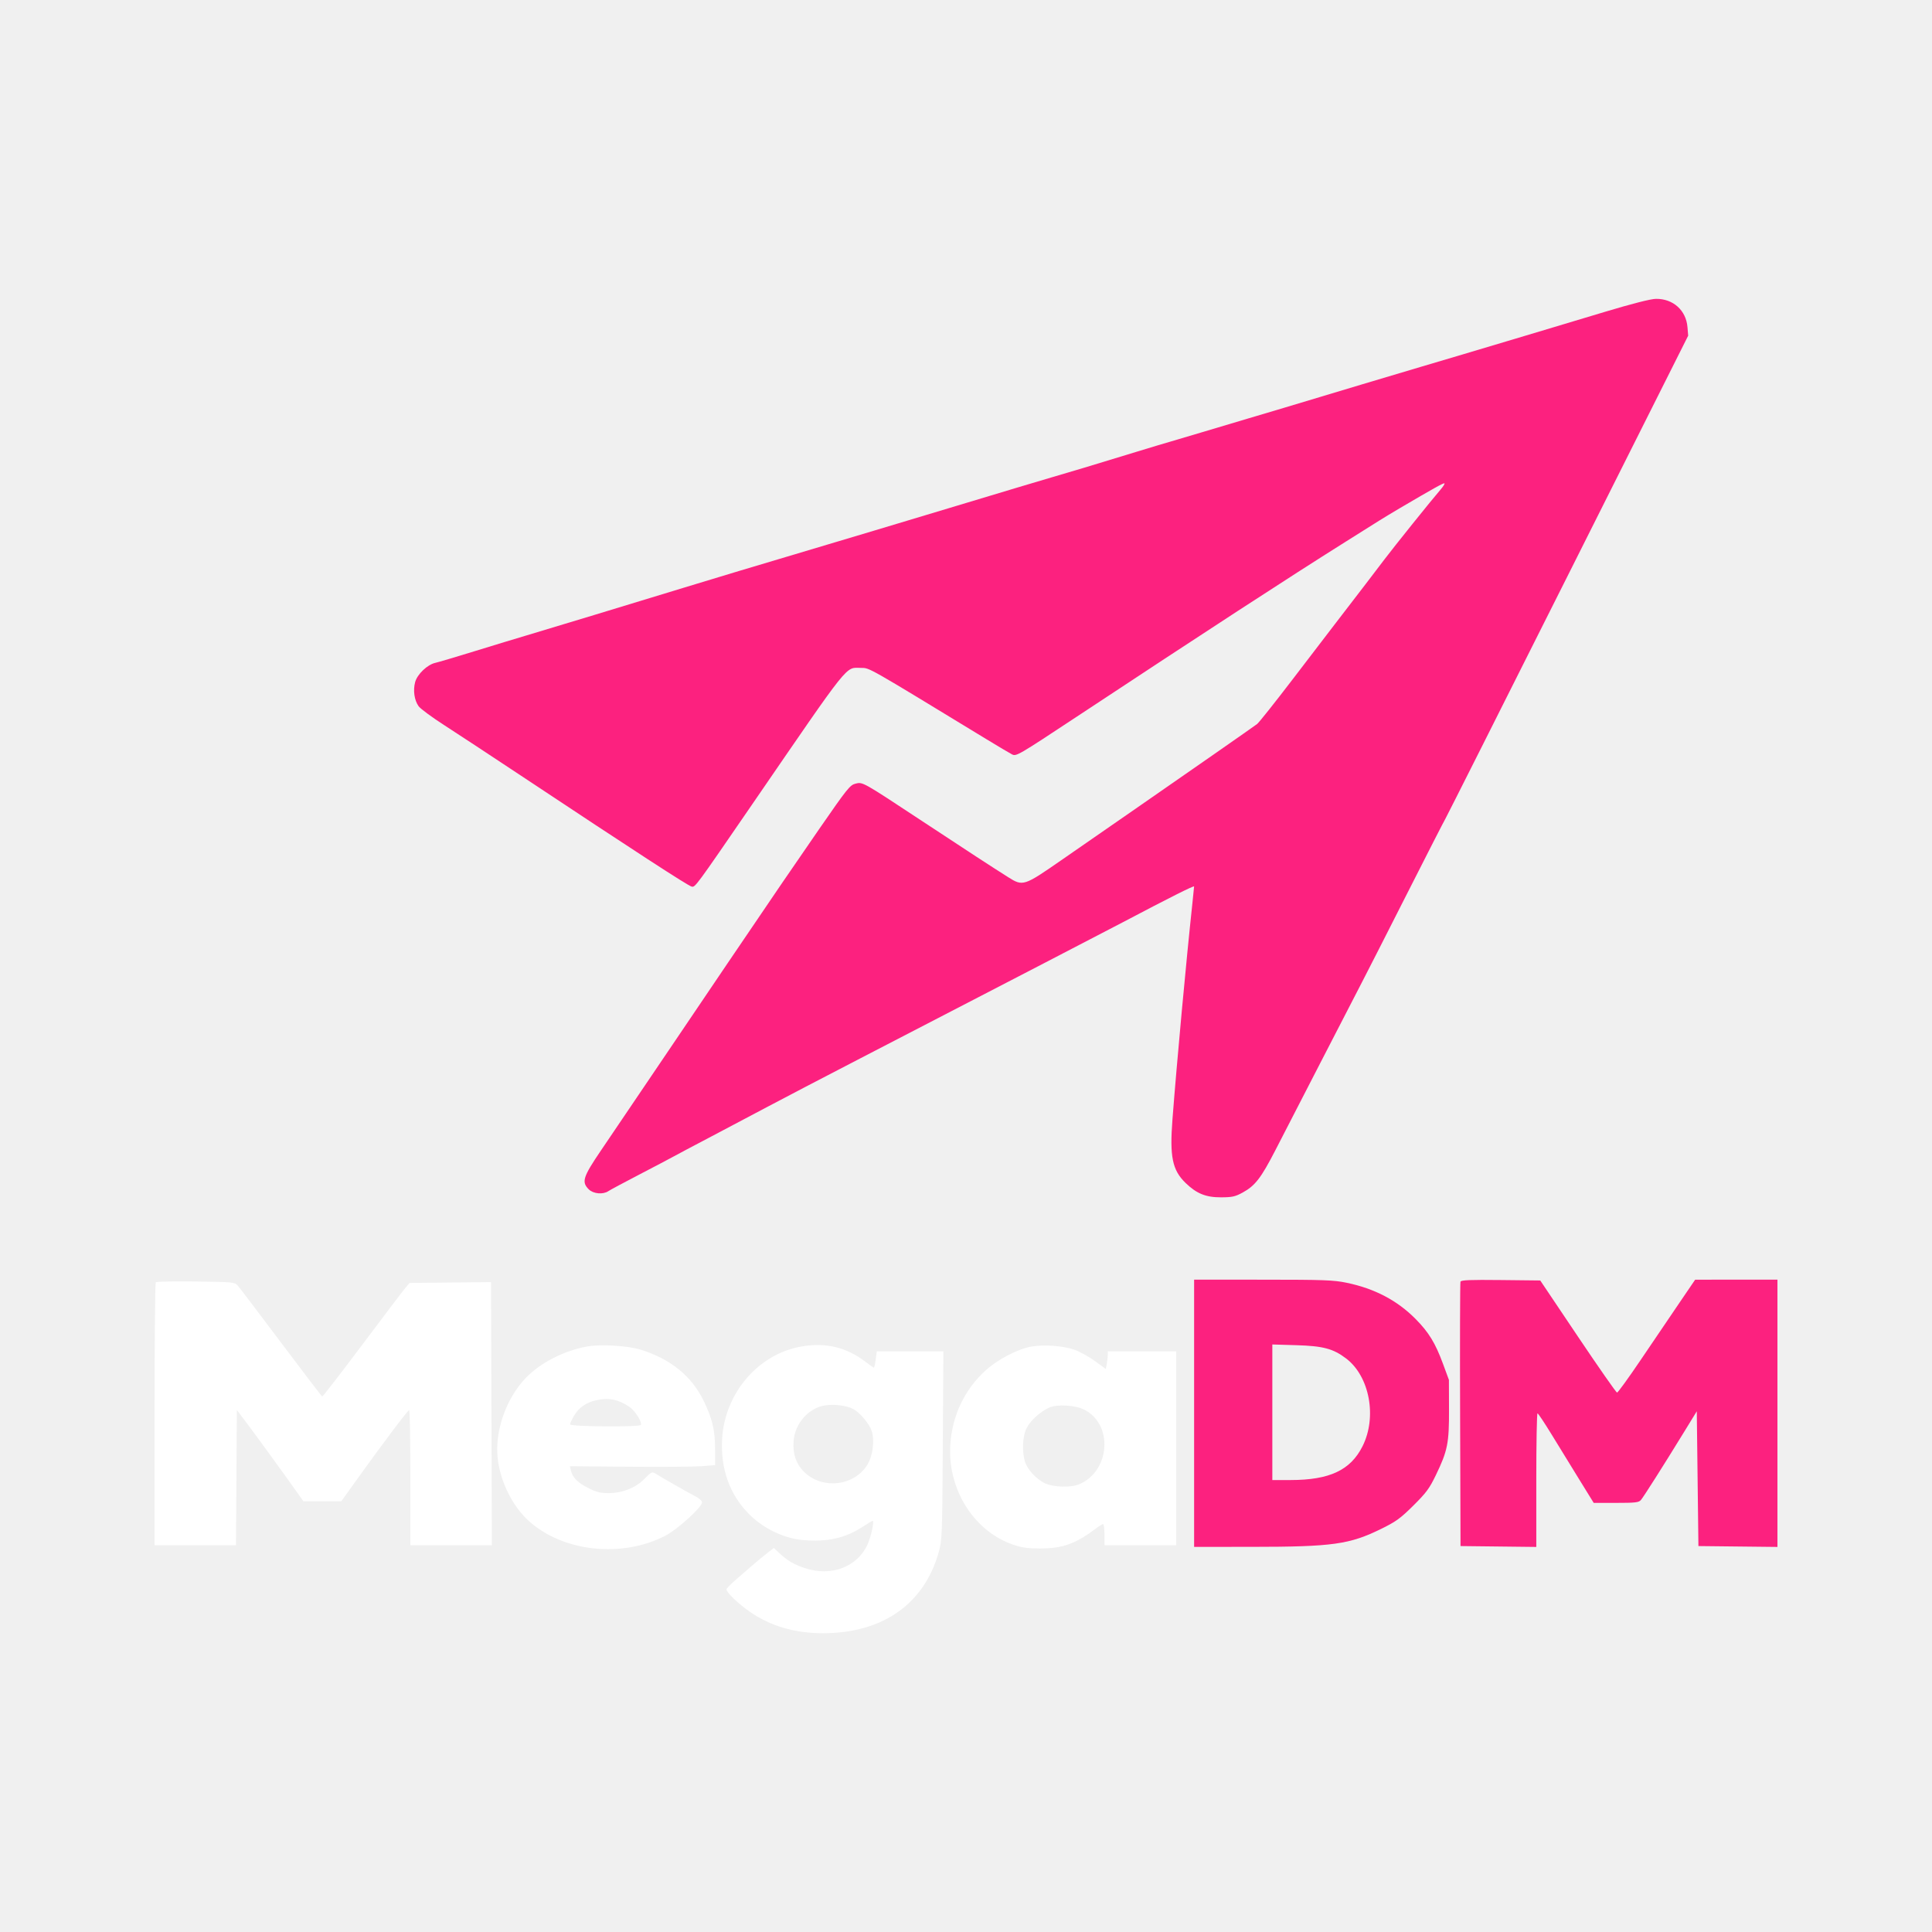
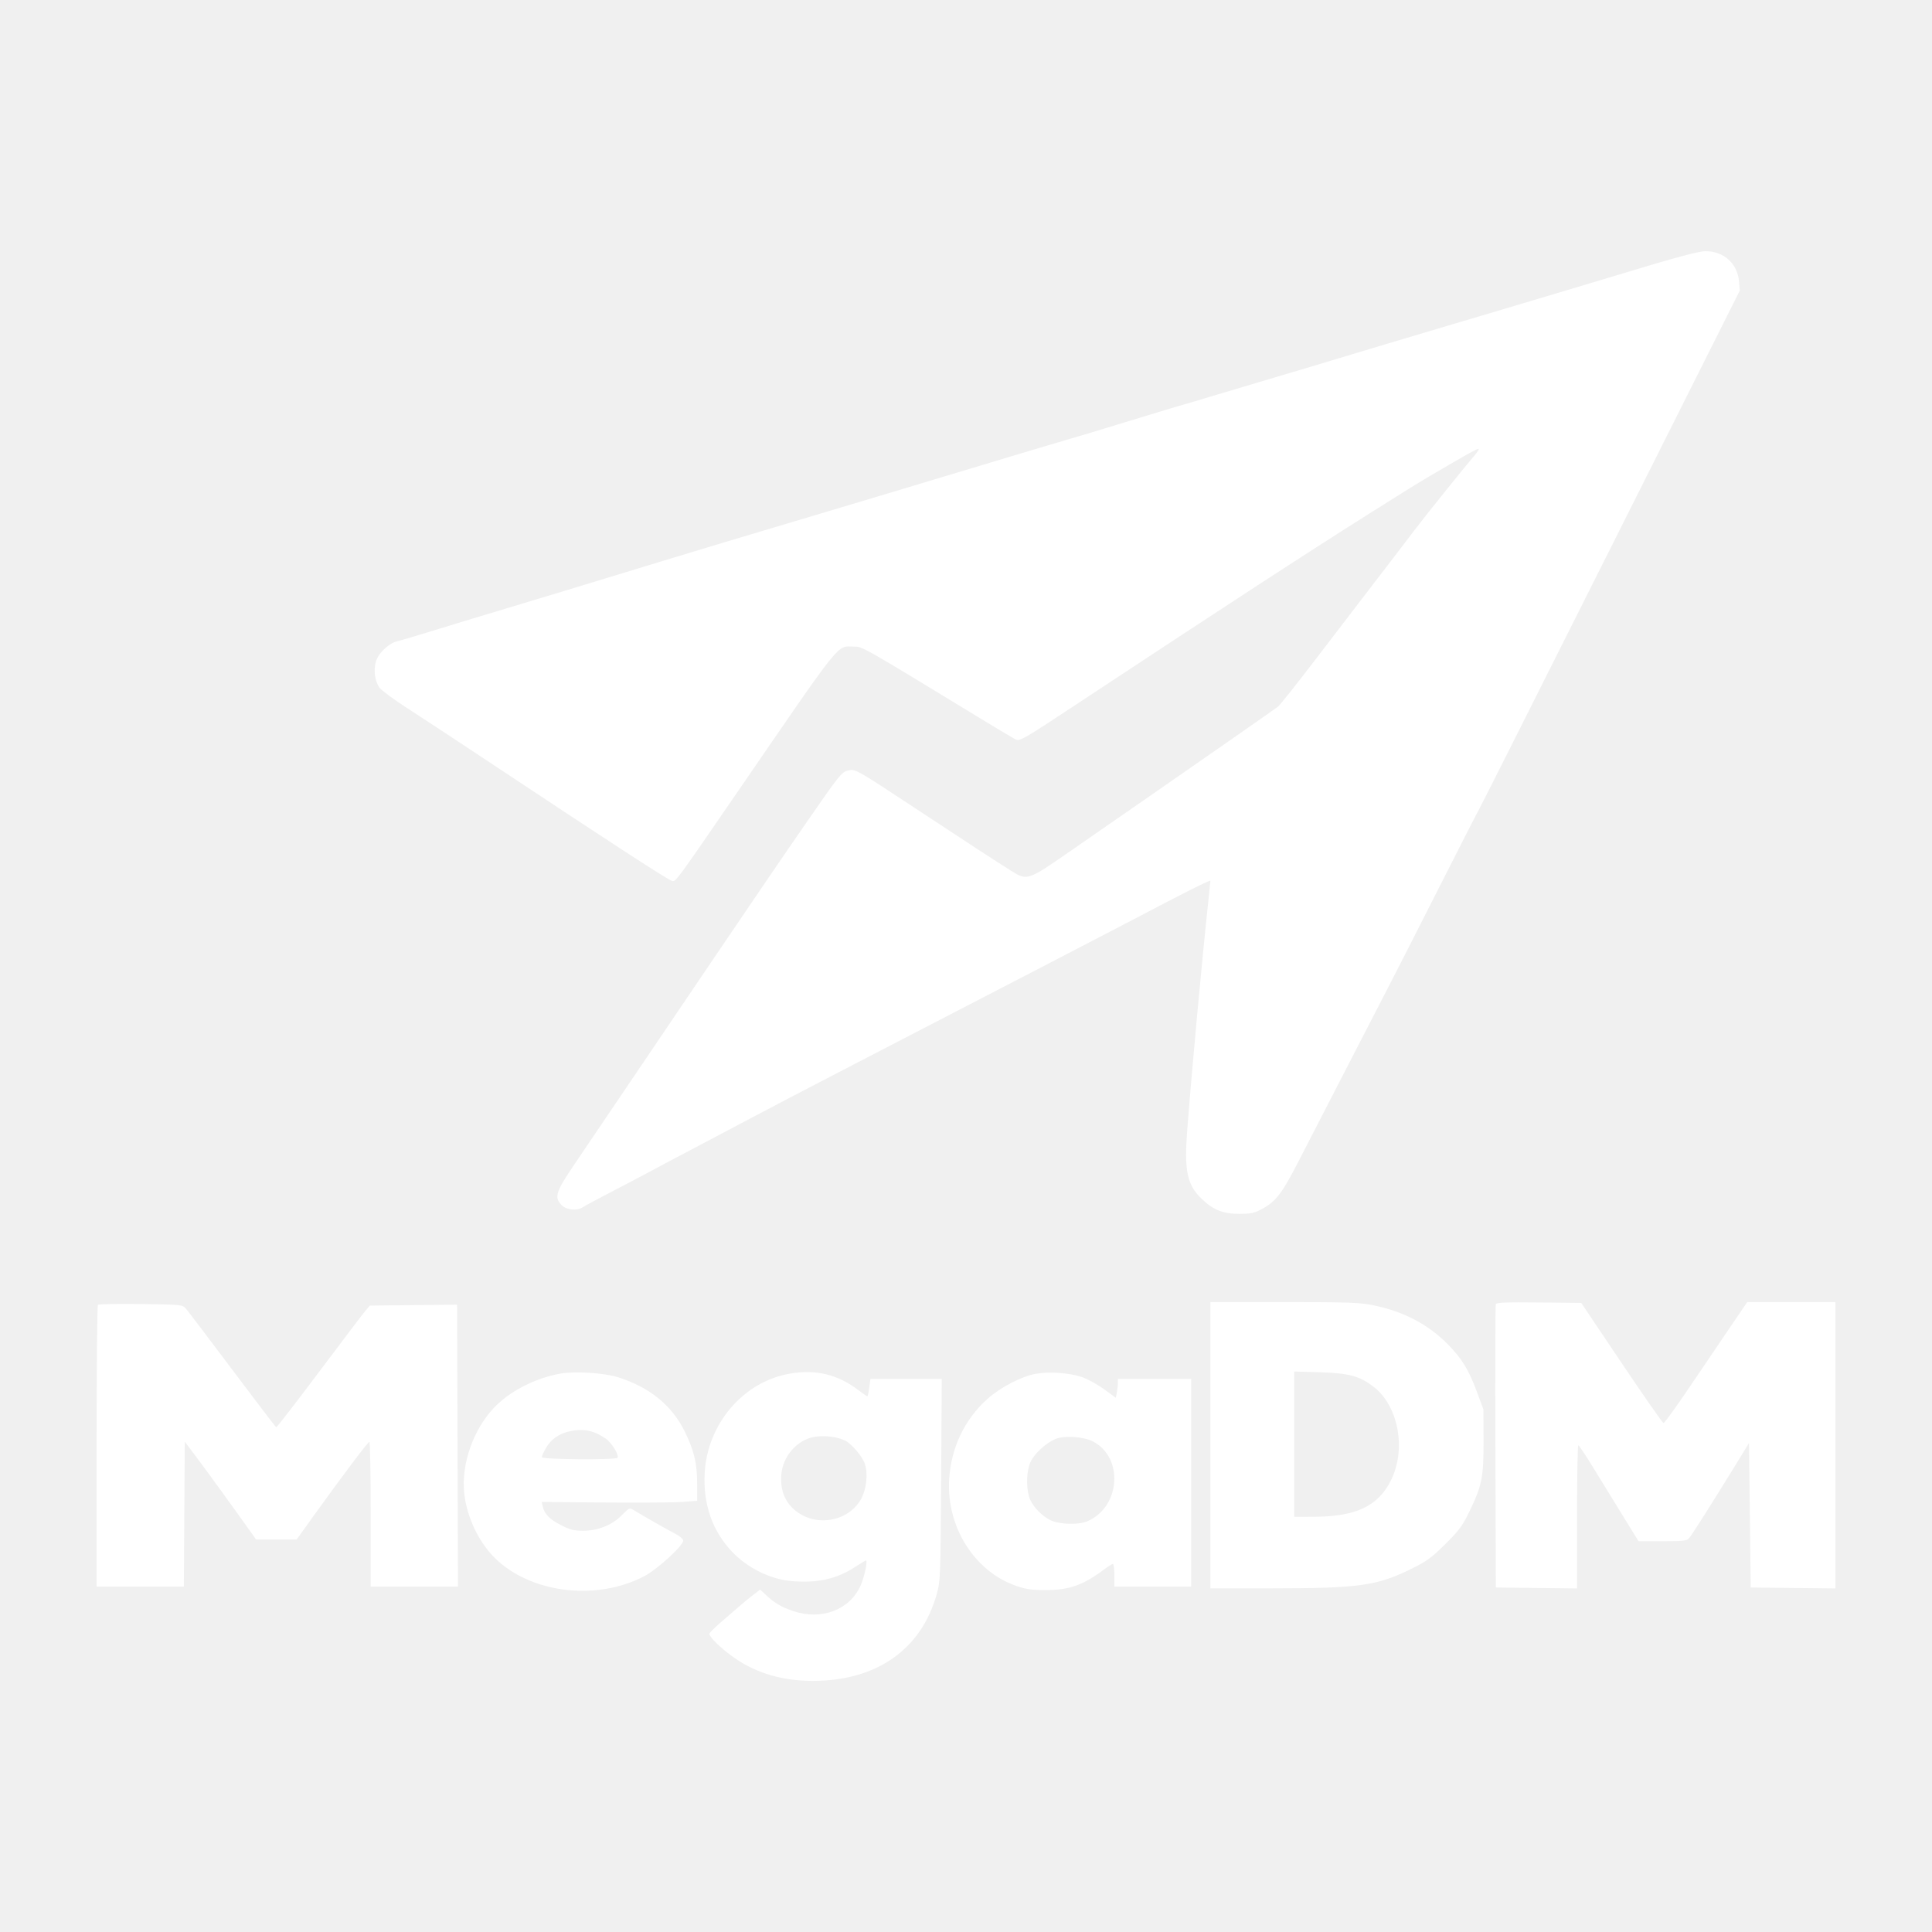
- <svg xmlns="http://www.w3.org/2000/svg" width="64" height="64" viewBox="0 0 64 64">
-   <g transform="translate(-1.950843 -4.244819) scale(0.0539759)">
-     <path d="M 1021 270.058 C 1006.425 274.433, 989.100 279.637, 982.500 281.623 C 975.900 283.609, 966.225 286.501, 961 288.051 C 955.775 289.601, 942.500 293.562, 931.500 296.853 C 920.500 300.145, 909.925 303.280, 908 303.820 C 904.624 304.766, 843.436 323.092, 824 328.977 C 818.775 330.560, 808.875 333.504, 802 335.521 C 795.125 337.537, 782.300 341.361, 773.500 344.019 C 764.700 346.677, 755.925 349.281, 754 349.806 C 752.075 350.330, 743.075 353.032, 734 355.809 C 704.532 364.827, 693.701 368.091, 682 371.479 C 675.675 373.310, 649.350 381.197, 623.500 389.004 C 597.650 396.812, 574.925 403.643, 573 404.185 C 571.075 404.727, 560.050 408.021, 548.500 411.504 C 536.950 414.988, 523.675 418.953, 519 420.317 C 509.161 423.187, 471.570 434.499, 455.500 439.425 C 427.862 447.897, 369.438 465.623, 359.500 468.551 C 353.450 470.334, 339.050 474.710, 327.500 478.277 C 315.950 481.843, 305.090 485.064, 303.367 485.434 C 298.478 486.485, 292.232 492.426, 290.928 497.266 C 289.556 502.361, 290.417 508.372, 293.046 512.065 C 294.133 513.591, 301.196 518.814, 308.741 523.670 C 316.287 528.527, 337.994 542.810, 356.980 555.412 C 425.134 600.648, 458.536 622.355, 460.624 622.766 C 462.843 623.204, 462.599 623.536, 497.980 572 C 558.786 483.430, 554.778 488.454, 564.558 488.549 C 569.948 488.602, 567.379 487.142, 641.500 532.280 C 648.650 536.634, 655.713 540.826, 657.195 541.596 C 659.831 542.964, 660.708 542.455, 696.695 518.677 C 776.072 466.232, 827.122 433.016, 862.500 410.796 C 870.750 405.614, 879.750 399.958, 882.500 398.227 C 885.250 396.495, 890.875 393.095, 895 390.669 C 916.259 378.171, 922.202 374.868, 922.641 375.308 C 922.906 375.573, 921.815 377.300, 920.215 379.145 C 915.032 385.125, 891.600 414.289, 885.784 422 C 880.520 428.978, 870.334 442.280, 855.537 461.500 C 852.150 465.900, 840.441 481.200, 829.517 495.500 C 818.594 509.800, 808.751 522.175, 807.644 523 C 804.646 525.236, 765.196 552.738, 734.500 573.992 C 719.650 584.274, 698.500 598.929, 687.500 606.559 C 664.511 622.505, 663.932 622.691, 654.942 617.026 C 645.049 610.792, 629.841 600.877, 602 582.509 C 565.140 558.190, 565.661 558.483, 561.165 559.598 C 557.810 560.430, 556.071 562.604, 538.854 587.500 C 522.747 610.792, 512.222 626.214, 482.987 669.363 C 479.955 673.838, 463.483 698.200, 446.383 723.500 C 429.283 748.800, 410.727 776.225, 405.146 784.444 C 393.886 801.028, 392.931 804.022, 397.455 808.545 C 400.253 811.344, 406.238 811.896, 409.527 809.658 C 410.612 808.920, 419.150 804.345, 428.500 799.491 C 437.850 794.636, 447.075 789.781, 449 788.701 C 450.925 787.622, 461.500 782.014, 472.500 776.241 C 483.500 770.467, 499.250 762.141, 507.500 757.739 C 515.750 753.336, 541.400 739.952, 564.500 727.995 C 657.664 679.774, 716.019 649.520, 725.500 644.524 C 754.047 629.482, 768.998 621.978, 768.983 622.698 C 768.973 623.139, 768.506 627.775, 767.945 633 C 764.113 668.680, 758.427 730.320, 755.718 765.540 C 753.944 788.593, 755.625 796.757, 763.774 804.665 C 770.490 811.183, 776.219 813.505, 785.500 813.470 C 792.445 813.445, 794.210 813.052, 798.880 810.491 C 806.454 806.337, 810.077 801.635, 818.906 784.500 C 823.157 776.250, 835.553 752.175, 846.453 731 C 857.353 709.825, 868.847 687.550, 871.995 681.500 C 875.144 675.450, 887.747 650.700, 900.003 626.500 C 912.259 602.300, 922.618 582.050, 923.024 581.500 C 923.430 580.950, 957.165 513.934, 997.990 432.576 L 1072.219 284.652 1071.782 279.386 C 1070.927 269.072, 1062.968 261.941, 1052.434 262.052 C 1049.281 262.085, 1037.935 264.975, 1021 270.058 Z M 769 946 L 769 1028 804.250 1027.983 C 854.069 1027.958, 864.386 1026.520, 883.954 1016.872 C 892.966 1012.429, 895.675 1010.461, 903.584 1002.609 C 911.454 994.795, 913.411 992.149, 917.346 984 C 924.595 968.986, 925.510 964.406, 925.437 943.500 L 925.375 925.500 921.731 915.621 C 917.045 902.915, 913.044 896.354, 905.022 888.226 C 893.718 876.771, 879.794 869.453, 862.518 865.888 C 854.563 864.246, 848.520 864.025, 811.250 864.013 L 769 864 769 946 Z M 932.467 865.232 C 932.201 865.929, 932.100 902.725, 932.242 947 L 932.500 1027.500 955.750 1027.768 L 979 1028.037 979 987.018 C 979 964.458, 979.337 946.018, 979.750 946.041 C 980.163 946.064, 984.131 952.026, 988.569 959.291 C 993.006 966.556, 1000.599 978.913, 1005.441 986.750 L 1014.245 1001 1027.967 1001 C 1039.796 1001, 1041.898 1000.759, 1043.196 999.250 C 1044.826 997.356, 1056.983 978.200, 1069.605 957.638 L 1077.500 944.777 1078 986.138 L 1078.500 1027.500 1102.750 1027.768 L 1127 1028.036 1127 946.018 L 1127 864 1101.750 864.008 L 1076.500 864.016 1066.500 878.711 C 1061 886.794, 1050.425 902.396, 1043 913.381 C 1035.575 924.367, 1029.075 933.334, 1028.556 933.308 C 1028.037 933.282, 1017.221 917.789, 1004.521 898.880 L 981.429 864.500 957.190 864.232 C 938.340 864.024, 932.843 864.246, 932.467 865.232 Z M 817 945.391 L 817 987 828.250 986.983 C 852.168 986.946, 864.959 980.942, 872.341 966.286 C 881.381 948.337, 876.713 923.314, 862.282 912.367 C 854.350 906.350, 848.206 904.711, 831.750 904.221 L 817 903.782 817 945.391 Z" stroke="none" fill="#fc217f" fill-rule="evenodd" />
+ <svg xmlns="http://www.w3.org/2000/svg" width="1024" height="1024" viewBox="0 0 1024 1024">
+   <g transform="translate(-70.01446 -109.3398) scale(0.9253012)">
+     <path d="M 1021 270.058 C 1006.425 274.433, 989.100 279.637, 982.500 281.623 C 975.900 283.609, 966.225 286.501, 961 288.051 C 955.775 289.601, 942.500 293.562, 931.500 296.853 C 920.500 300.145, 909.925 303.280, 908 303.820 C 904.624 304.766, 843.436 323.092, 824 328.977 C 818.775 330.560, 808.875 333.504, 802 335.521 C 795.125 337.537, 782.300 341.361, 773.500 344.019 C 764.700 346.677, 755.925 349.281, 754 349.806 C 752.075 350.330, 743.075 353.032, 734 355.809 C 704.532 364.827, 693.701 368.091, 682 371.479 C 675.675 373.310, 649.350 381.197, 623.500 389.004 C 597.650 396.812, 574.925 403.643, 573 404.185 C 571.075 404.727, 560.050 408.021, 548.500 411.504 C 536.950 414.988, 523.675 418.953, 519 420.317 C 509.161 423.187, 471.570 434.499, 455.500 439.425 C 427.862 447.897, 369.438 465.623, 359.500 468.551 C 353.450 470.334, 339.050 474.710, 327.500 478.277 C 315.950 481.843, 305.090 485.064, 303.367 485.434 C 298.478 486.485, 292.232 492.426, 290.928 497.266 C 289.556 502.361, 290.417 508.372, 293.046 512.065 C 294.133 513.591, 301.196 518.814, 308.741 523.670 C 316.287 528.527, 337.994 542.810, 356.980 555.412 C 425.134 600.648, 458.536 622.355, 460.624 622.766 C 462.843 623.204, 462.599 623.536, 497.980 572 C 558.786 483.430, 554.778 488.454, 564.558 488.549 C 569.948 488.602, 567.379 487.142, 641.500 532.280 C 648.650 536.634, 655.713 540.826, 657.195 541.596 C 659.831 542.964, 660.708 542.455, 696.695 518.677 C 776.072 466.232, 827.122 433.016, 862.500 410.796 C 870.750 405.614, 879.750 399.958, 882.500 398.227 C 885.250 396.495, 890.875 393.095, 895 390.669 C 916.259 378.171, 922.202 374.868, 922.641 375.308 C 922.906 375.573, 921.815 377.300, 920.215 379.145 C 915.032 385.125, 891.600 414.289, 885.784 422 C 880.520 428.978, 870.334 442.280, 855.537 461.500 C 852.150 465.900, 840.441 481.200, 829.517 495.500 C 818.594 509.800, 808.751 522.175, 807.644 523 C 804.646 525.236, 765.196 552.738, 734.500 573.992 C 719.650 584.274, 698.500 598.929, 687.500 606.559 C 664.511 622.505, 663.932 622.691, 654.942 617.026 C 645.049 610.792, 629.841 600.877, 602 582.509 C 565.140 558.190, 565.661 558.483, 561.165 559.598 C 557.810 560.430, 556.071 562.604, 538.854 587.500 C 522.747 610.792, 512.222 626.214, 482.987 669.363 C 479.955 673.838, 463.483 698.200, 446.383 723.500 C 429.283 748.800, 410.727 776.225, 405.146 784.444 C 393.886 801.028, 392.931 804.022, 397.455 808.545 C 400.253 811.344, 406.238 811.896, 409.527 809.658 C 410.612 808.920, 419.150 804.345, 428.500 799.491 C 437.850 794.636, 447.075 789.781, 449 788.701 C 450.925 787.622, 461.500 782.014, 472.500 776.241 C 483.500 770.467, 499.250 762.141, 507.500 757.739 C 515.750 753.336, 541.400 739.952, 564.500 727.995 C 657.664 679.774, 716.019 649.520, 725.500 644.524 C 754.047 629.482, 768.998 621.978, 768.983 622.698 C 768.973 623.139, 768.506 627.775, 767.945 633 C 764.113 668.680, 758.427 730.320, 755.718 765.540 C 753.944 788.593, 755.625 796.757, 763.774 804.665 C 770.490 811.183, 776.219 813.505, 785.500 813.470 C 792.445 813.445, 794.210 813.052, 798.880 810.491 C 806.454 806.337, 810.077 801.635, 818.906 784.500 C 823.157 776.250, 835.553 752.175, 846.453 731 C 857.353 709.825, 868.847 687.550, 871.995 681.500 C 875.144 675.450, 887.747 650.700, 900.003 626.500 C 912.259 602.300, 922.618 582.050, 923.024 581.500 C 923.430 580.950, 957.165 513.934, 997.990 432.576 L 1072.219 284.652 1071.782 279.386 C 1070.927 269.072, 1062.968 261.941, 1052.434 262.052 C 1049.281 262.085, 1037.935 264.975, 1021 270.058 Z M 769 946 L 769 1028 804.250 1027.983 C 854.069 1027.958, 864.386 1026.520, 883.954 1016.872 C 892.966 1012.429, 895.675 1010.461, 903.584 1002.609 C 911.454 994.795, 913.411 992.149, 917.346 984 C 924.595 968.986, 925.510 964.406, 925.437 943.500 L 925.375 925.500 921.731 915.621 C 917.045 902.915, 913.044 896.354, 905.022 888.226 C 893.718 876.771, 879.794 869.453, 862.518 865.888 C 854.563 864.246, 848.520 864.025, 811.250 864.013 L 769 864 769 946 Z M 932.467 865.232 C 932.201 865.929, 932.100 902.725, 932.242 947 L 932.500 1027.500 955.750 1027.768 L 979 1028.037 979 987.018 C 979 964.458, 979.337 946.018, 979.750 946.041 C 980.163 946.064, 984.131 952.026, 988.569 959.291 C 993.006 966.556, 1000.599 978.913, 1005.441 986.750 L 1014.245 1001 1027.967 1001 C 1039.796 1001, 1041.898 1000.759, 1043.196 999.250 C 1044.826 997.356, 1056.983 978.200, 1069.605 957.638 L 1077.500 944.777 1078 986.138 L 1078.500 1027.500 1102.750 1027.768 L 1127 1028.036 1127 946.018 L 1127 864 1101.750 864.008 L 1076.500 864.016 1066.500 878.711 C 1061 886.794, 1050.425 902.396, 1043 913.381 C 1035.575 924.367, 1029.075 933.334, 1028.556 933.308 C 1028.037 933.282, 1017.221 917.789, 1004.521 898.880 L 981.429 864.500 957.190 864.232 C 938.340 864.024, 932.843 864.246, 932.467 865.232 Z M 817 945.391 L 817 987 828.250 986.983 C 852.168 986.946, 864.959 980.942, 872.341 966.286 C 881.381 948.337, 876.713 923.314, 862.282 912.367 C 854.350 906.350, 848.206 904.711, 831.750 904.221 L 817 903.782 817 945.391 Z" stroke="none" fill="#ffffff" fill-rule="evenodd" />
    <path d="M 131.750 865.582 C 131.338 865.995, 131 902.483, 131 946.667 L 131 1027 155.989 1027 L 180.978 1027 181.239 985.482 L 181.500 943.965 188.100 952.732 C 194.094 960.695, 210.524 983.321, 218.974 995.250 L 222.339 1000 233.969 1000 L 245.598 1000 255.463 986.250 C 271.140 964.398, 286.434 944.090, 287.250 944.043 C 287.663 944.019, 288 962.675, 288 985.500 L 288 1027 313.006 1027 L 338.012 1027 337.756 946.250 L 337.500 865.500 312.500 865.761 L 287.500 866.021 284.774 869.261 C 283.275 871.042, 271.350 886.767, 258.274 904.204 C 245.198 921.641, 234.224 935.816, 233.886 935.704 C 233.548 935.592, 222.133 920.650, 208.518 902.500 C 194.904 884.350, 182.931 868.585, 181.912 867.467 C 180.163 865.549, 178.708 865.416, 156.279 865.132 C 143.201 864.966, 132.162 865.168, 131.750 865.582 Z M 396.512 905.003 C 382.243 907.575, 367.712 915.040, 358.757 924.400 C 346.757 936.942, 339.774 956.894, 341.574 973.500 C 343.135 987.912, 350.612 1002.999, 360.715 1012.125 C 381.690 1031.070, 417.834 1034.962, 444.500 1021.148 C 451.994 1017.265, 467 1003.608, 467 1000.669 C 467 999.759, 465.124 998.086, 462.750 996.877 C 458.657 994.792, 442.792 985.761, 438.340 982.980 C 436.354 981.740, 435.831 981.990, 431.840 986.087 C 426.309 991.765, 418.225 995, 409.566 995 C 404.479 995, 402.122 994.393, 396.951 991.750 C 390.456 988.431, 387.549 985.441, 386.499 981 L 385.908 978.500 422.204 978.811 C 442.167 978.982, 462.212 978.829, 466.750 978.471 L 475 977.820 475 968.120 C 475 956.364, 473.292 949.179, 467.860 938.086 C 460.551 923.157, 447.606 912.670, 429.500 907.008 C 421.593 904.536, 404.778 903.514, 396.512 905.003 Z M 528 905.017 C 501.437 909.635, 480.826 933.756, 479.311 962 C 478.349 979.941, 483.825 995.453, 495.321 1007.353 C 504.009 1016.345, 516.796 1022.670, 528.500 1023.764 C 543.665 1025.182, 554.966 1022.686, 565.837 1015.519 C 568.773 1013.583, 571.411 1012, 571.701 1012 C 572.834 1012, 570.734 1021.766, 568.584 1026.500 C 562.279 1040.382, 546.167 1046.450, 530.040 1041.014 C 523.154 1038.694, 519.437 1036.492, 514.295 1031.689 L 511.089 1028.694 507.375 1031.527 C 505.333 1033.085, 501.551 1036.192, 498.971 1038.430 C 496.391 1040.669, 491.517 1044.889, 488.140 1047.809 C 484.763 1050.729, 482 1053.540, 482 1054.056 C 482 1055.977, 489.255 1062.927, 496.462 1067.908 C 509.125 1076.663, 524.025 1081.007, 541.338 1080.992 C 577.775 1080.962, 603.383 1063.013, 612.233 1031.300 C 614.332 1023.780, 614.422 1021.431, 614.764 965.750 L 615.118 908 594.688 908 L 574.258 908 573.594 913 C 573.230 915.750, 572.726 918, 572.474 918 C 572.223 918, 569.921 916.400, 567.358 914.443 C 555.546 905.427, 542.970 902.415, 528 905.017 Z M 669.022 905.077 C 660.786 906.539, 648.434 912.985, 641.067 919.665 C 628.084 931.439, 620.473 947.484, 619.361 965.422 C 617.680 992.558, 633.624 1018.064, 657.545 1026.504 C 663.084 1028.458, 666.491 1028.962, 674.282 1028.979 C 687.986 1029.008, 696.076 1026.199, 707.894 1017.306 C 710.310 1015.488, 712.673 1014, 713.144 1014 C 713.615 1014, 714 1016.925, 714 1020.500 L 714 1027 736 1027 L 758 1027 758 967.500 L 758 908 737 908 L 716 908 716 910.375 C 716 911.681, 715.727 914.114, 715.394 915.782 L 714.787 918.814 708.073 913.915 C 704.380 911.220, 698.690 908.093, 695.429 906.966 C 688.441 904.550, 676.715 903.711, 669.022 905.077 Z M 401.589 938.118 C 395.755 939.487, 391.280 942.667, 388.491 947.425 C 387.121 949.763, 386 952.199, 386 952.838 C 386 954.216, 428.550 954.537, 429.398 953.166 C 430.389 951.562, 425.982 944.480, 422.538 942.143 C 415.543 937.397, 409.562 936.248, 401.589 938.118 Z M 542.585 941.154 C 532.490 942.648, 523.972 952.235, 523.195 962.979 C 522.586 971.395, 525.026 977.972, 530.564 982.847 C 541.978 992.894, 560.576 990.326, 568.433 977.618 C 571.841 972.105, 573.038 962.674, 571.081 956.744 C 569.654 952.421, 563.757 945.443, 559.803 943.398 C 555.623 941.237, 548.394 940.294, 542.585 941.154 Z M 680.069 942.505 C 674.503 945.021, 668.340 950.666, 666.094 955.306 C 663.754 960.140, 663.304 968.953, 665.072 975.321 C 666.430 980.211, 671.939 986.308, 677.379 988.942 C 682.441 991.392, 693.281 991.745, 698.355 989.625 C 717.484 981.633, 719.546 952.985, 701.653 943.813 C 696.188 941.012, 684.888 940.327, 680.069 942.505 Z" stroke="none" fill="#ffffff" fill-rule="evenodd" />
  </g>
</svg>
